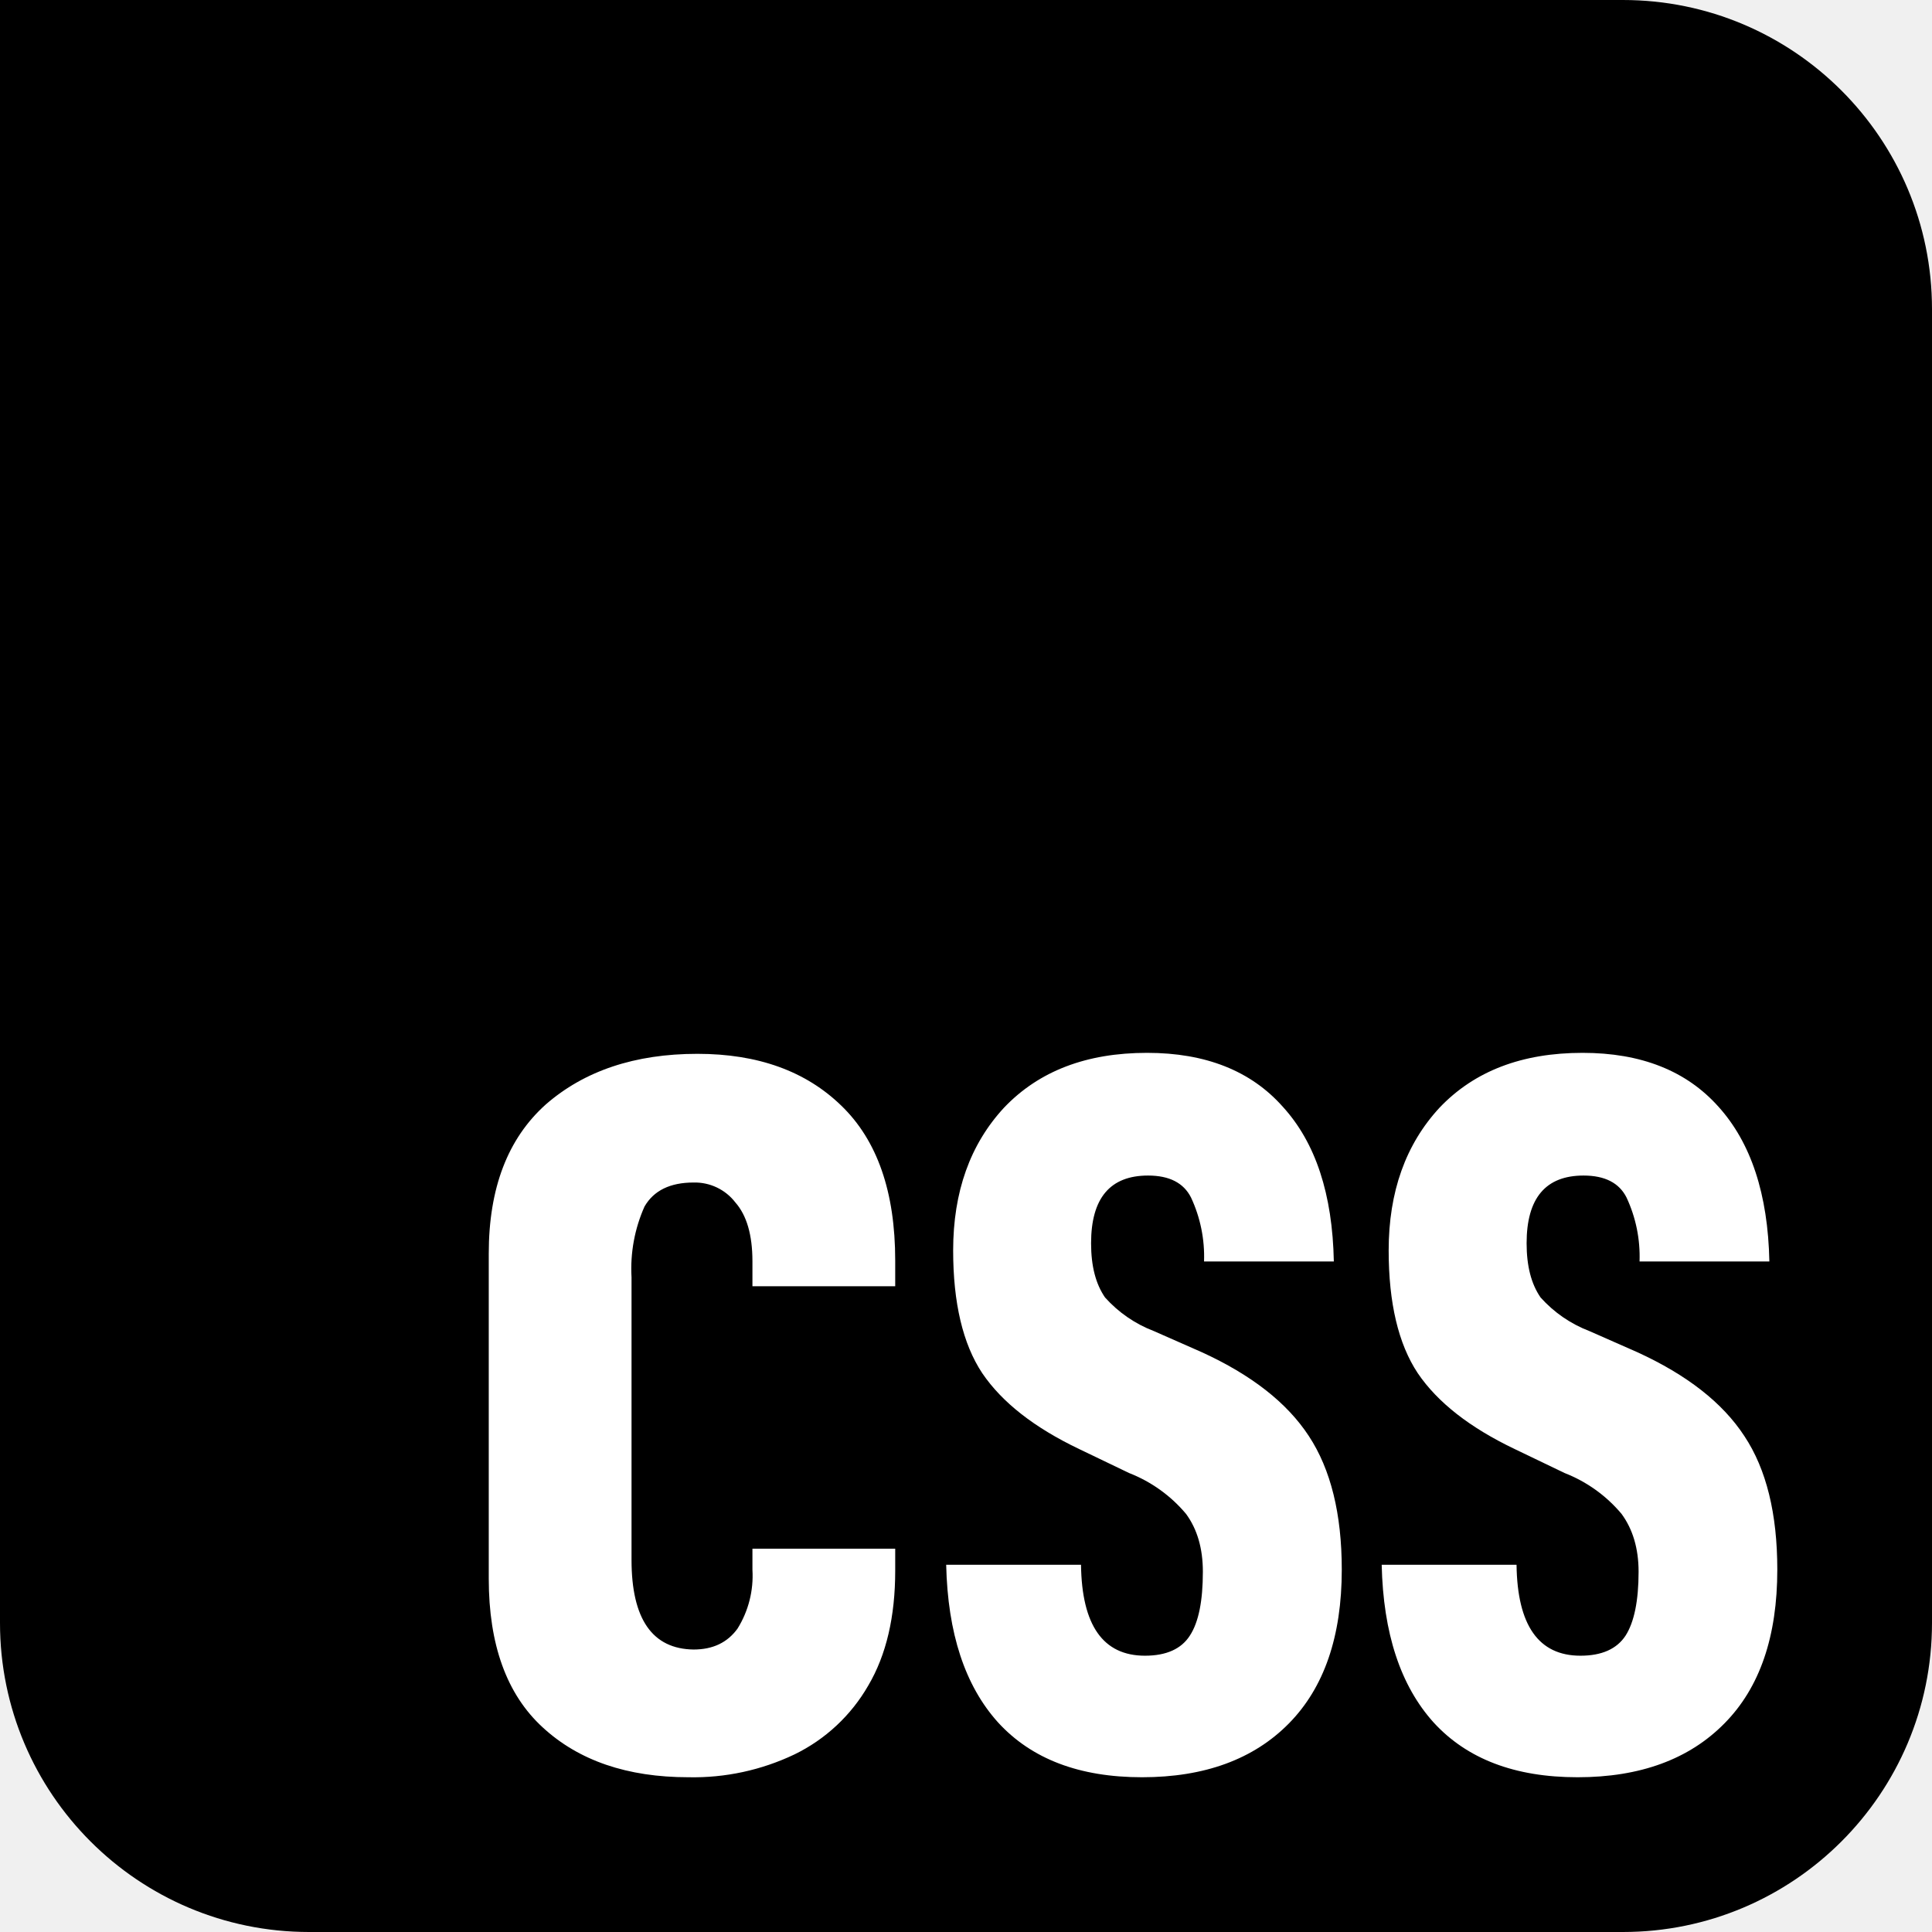
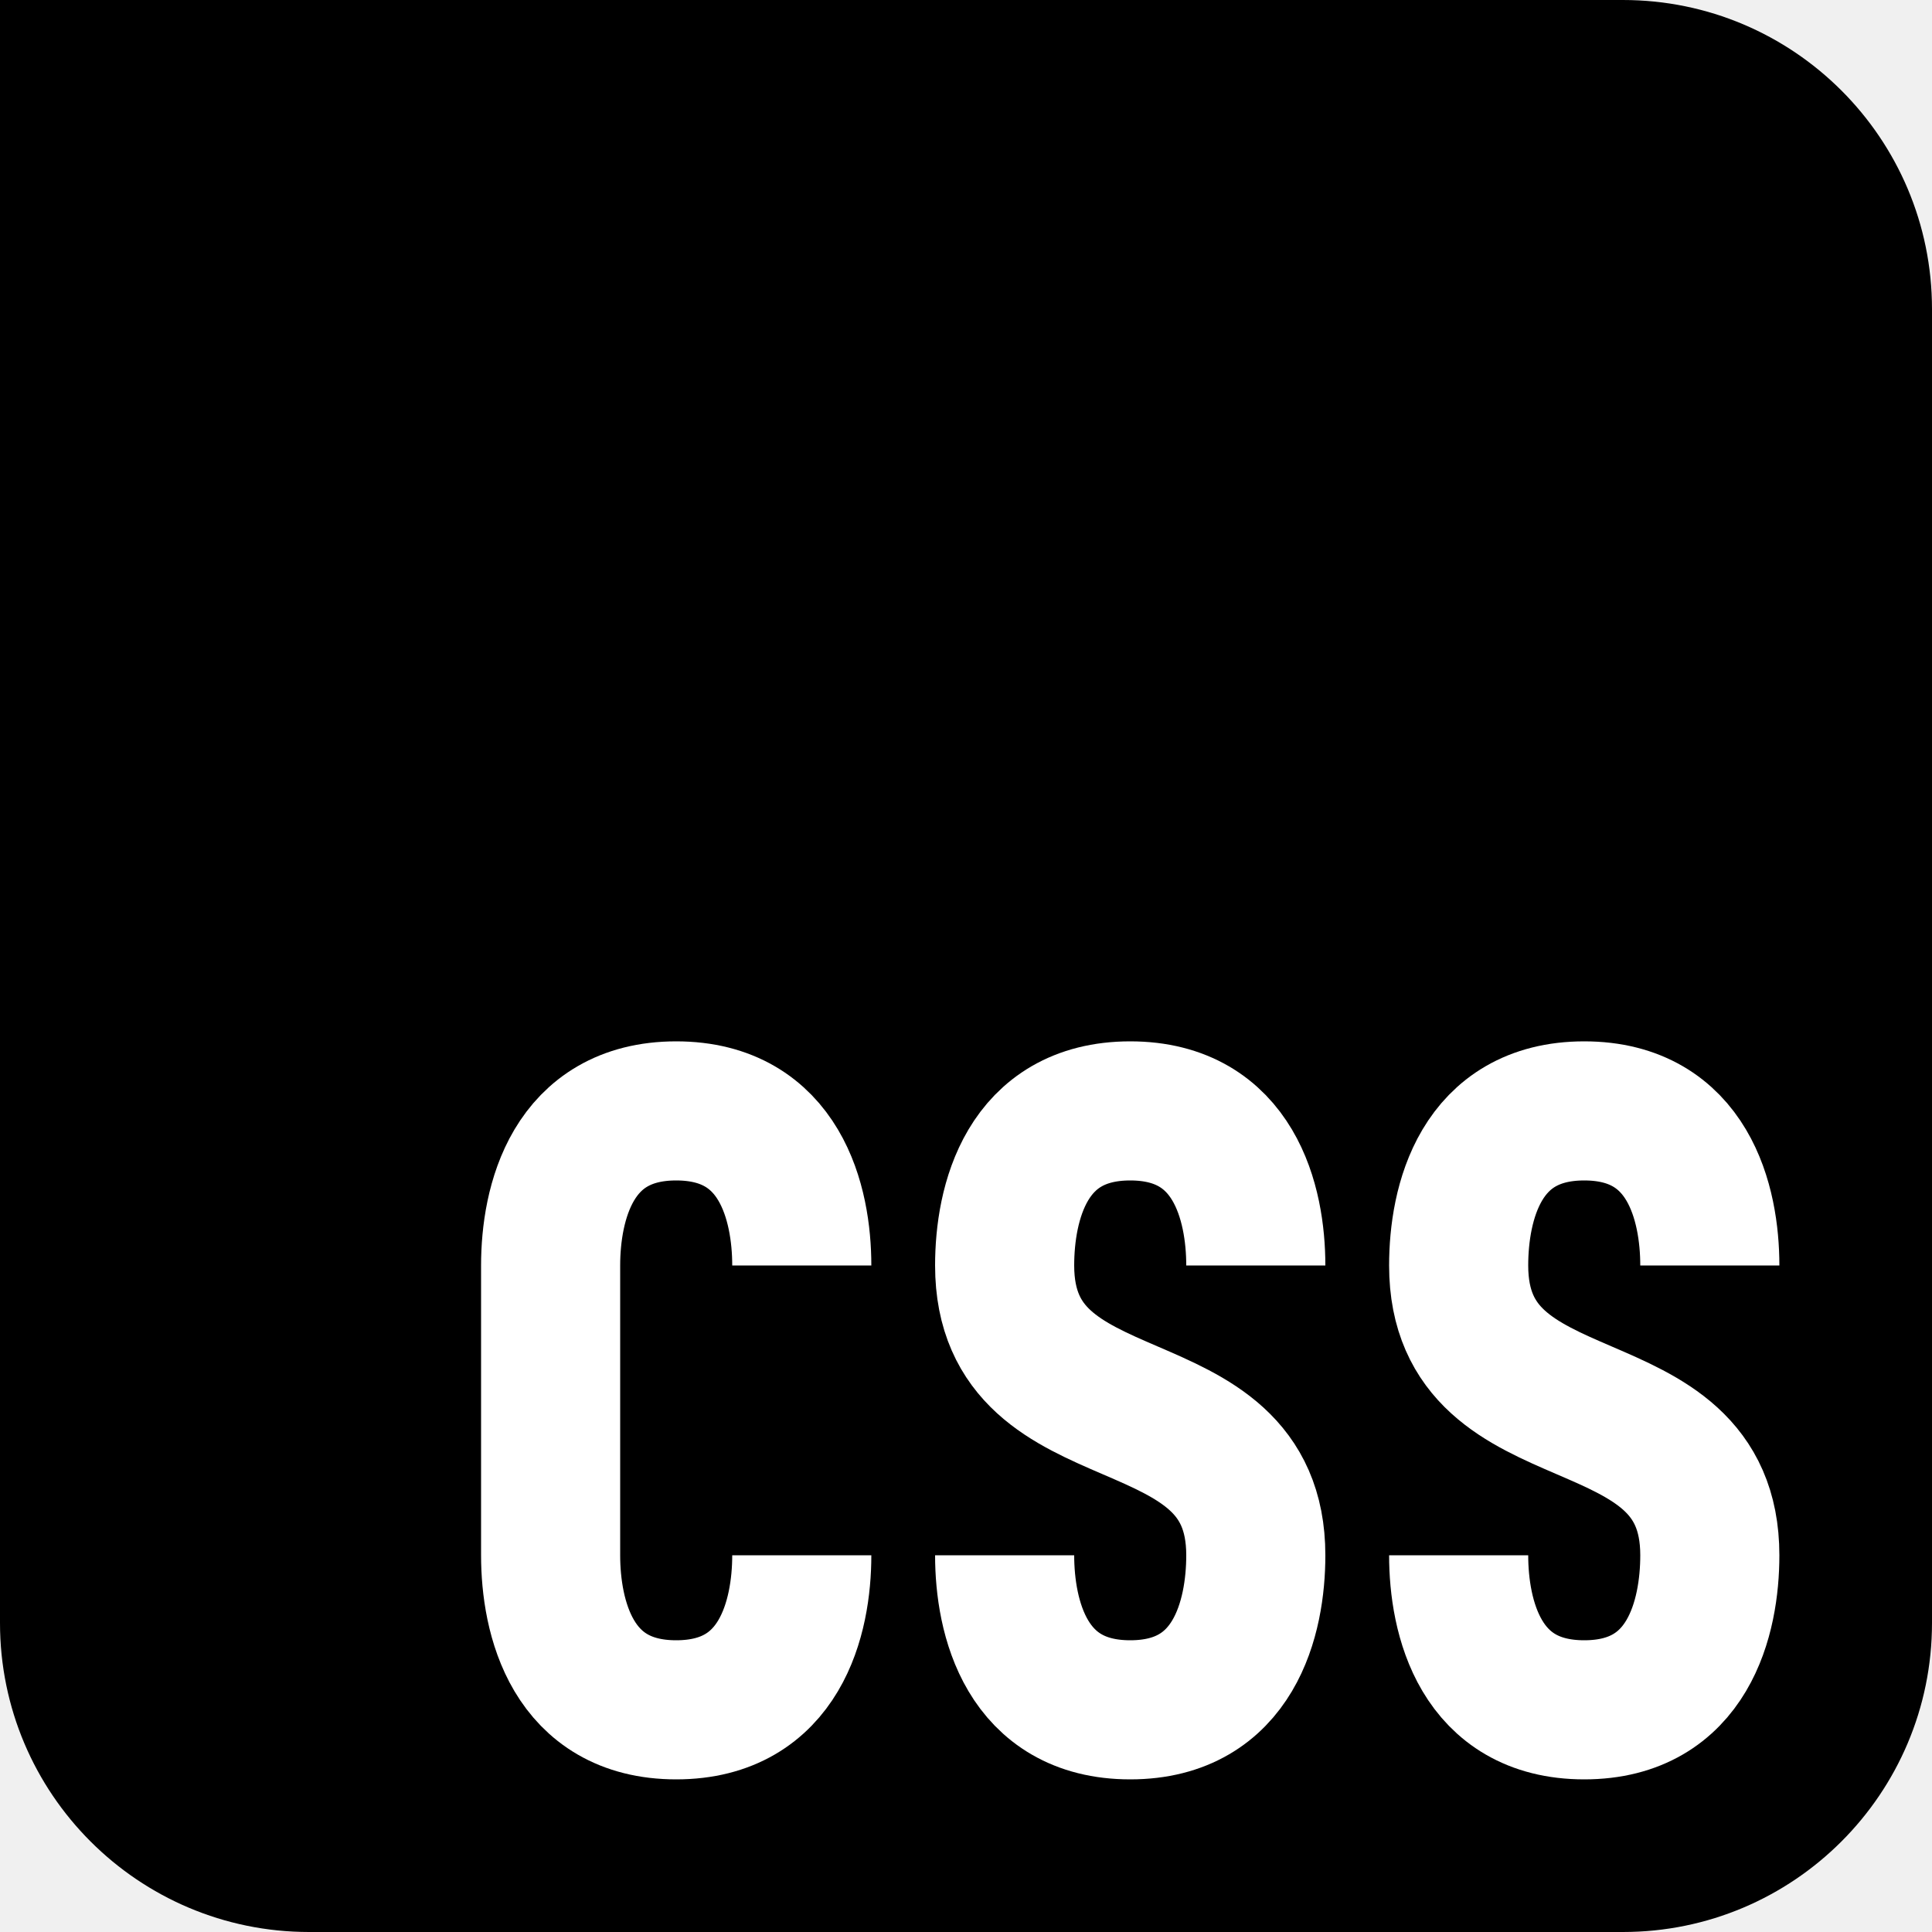
- <svg xmlns="http://www.w3.org/2000/svg" width="1000" height="1000" viewBox="0 0 1000 1000" role="img" aria-labelledby="css-dark-title css-dark-description">
-   <path fill="#000" d="M0 0H840A160 160 0 0 1 1000 160V840A160 160 0 0 1 840 1000H160A160 160 0 0 1 0 840V0Z" />
-   <path fill="#fff" d="M816.54 919.9c-32.39 0-57.16-9.42-74.5-28.35-17.15-19.03-26.08-46.18-26.88-81.64h69.8c.4 31.36 11.42 47.08 33.08 47.08 11.04 0 18.86-3.5 23.37-10.42 4.41-6.9 6.72-17.93 6.72-33.05 0-12.02-3.01-22.04-8.83-29.95a73.2 73.2 0 0 0-29.48-21.14L783.95 750c-23.06-11.02-39.81-24.04-50.14-39.27-10.03-15.13-15.04-36.36-15.04-63.5 0-30.36 8.83-55 26.37-73.94 18.05-18.93 42.62-28.34 74-28.34 30.3 0 53.76 9.31 70.3 27.84 16.85 18.64 25.67 45.28 26.38 80.14h-67.19c.4-11.4-1.9-22.72-6.72-33.06-3.8-7.6-11.23-11.41-22.26-11.41-19.65 0-29.48 11.71-29.48 35.05 0 11.83 2.4 21.04 7.22 28.05A65.18 65.18 0 0 0 822.76 689l24.77 10.92c25.57 11.72 44.02 26.05 55.35 43.38 11.43 17.23 17.05 40.27 17.05 69.12 0 34.56-9.03 61.1-27.38 79.63-18.25 18.53-43.62 27.85-76 27.85Zm-225.42 0c-32.4 0-57.16-9.42-74.51-28.35-17.15-19.03-26.07-46.18-26.87-81.64h69.79c.4 31.36 11.43 47.08 33.1 47.08 11.02 0 18.84-3.5 23.25-10.42 4.52-6.9 6.72-17.93 6.72-33.05 0-12.02-2.9-22.04-8.72-29.95a73.2 73.2 0 0 0-29.48-21.14L558.53 750c-23.07-11.02-39.81-24.04-50.14-39.27-10.03-15.13-15.04-36.36-15.04-63.5 0-30.36 8.82-55 26.37-73.94 18.05-18.93 42.62-28.34 74-28.34 30.29 0 53.75 9.31 70.2 27.84 17.05 18.64 25.77 45.28 26.47 80.14h-67.18c.4-11.4-1.9-22.72-6.72-33.06-3.81-7.6-11.23-11.41-22.26-11.41-19.66 0-29.49 11.71-29.49 35.05 0 11.83 2.41 21.04 7.22 28.05A65.18 65.18 0 0 0 597.33 689l24.77 10.92c25.57 11.72 44.02 26.05 55.36 43.38 11.33 17.23 17.04 40.27 17.04 69.12 0 34.56-9.12 61.1-27.37 79.63-18.25 18.53-43.62 27.85-76.01 27.85Zm-234.75 0c-31.7 0-56.86-8.62-75.51-25.85-18.65-17.12-27.88-42.87-27.88-76.93V648.83c0-33.85 9.83-59.5 29.48-77.13 19.96-17.43 46.13-26.24 78.52-26.24 31.39 0 56.15 9.01 74.5 26.84 18.56 17.93 27.88 44.58 27.88 80.14v13.32h-73.9v-12.92c0-13.72-3.01-23.84-8.83-30.45a26.46 26.46 0 0 0-21.66-10.32c-12.03 0-20.55 4.1-25.37 12.42a79.04 79.04 0 0 0-6.72 36.66v146.26c0 30.55 10.74 46.08 32.1 46.38 10.02 0 17.54-3.61 22.76-10.82a51.74 51.74 0 0 0 7.72-30.46V801.6h73.9v11.42c0 23.74-4.61 43.57-13.94 59.4a88.8 88.8 0 0 1-38.2 35.66 121.46 121.46 0 0 1-54.85 11.82Z" />
+ <svg xmlns="http://www.w3.org/2000/svg" width="1000" height="1000" viewBox="0 0 1000 1000" fill="none" role="img" aria-labelledby="css-dark-title css-dark-description">
+   <path d="M0,0       H840     A 160 160 0 0 1 1000 160     V840     A 160 160 0 0 1 840 1000     H160     A 160 160 0 0 1 0 840     Z   " fill="black" />
+   <g class="CSS" stroke-width="72" stroke="white" transform="translate(820 730)">
+     <path class="C" transform="translate(-470 0)" d="M 65,-75  C 65,-107 54,-155 0,-155  C -54,-155 -65,-107 -65,-75  L -65,75  C -65,107 -54,155 0,155  C 54,155 65,107 65,75" />
+     <path class="S" transform="translate(-235 0)" d="M 65,-75  C 65,-107 54,-155 0,-155  C -54,-155 -65,-107 -65,-75  C -65,19 65,-19 65,75  C 65,107 54,155 0,155  C -54,155 -65,107 -65,75" />
+     <path class="S" transform="translate(-0 0)" d="M 65,-75  C 65,-107 54,-155 0,-155  C -54,-155 -65,-107 -65,-75  C -65,19 65,-19 65,75  C 65,107 54,155 0,155  C -54,155 -65,107 -65,75" />
+   </g>
</svg>
